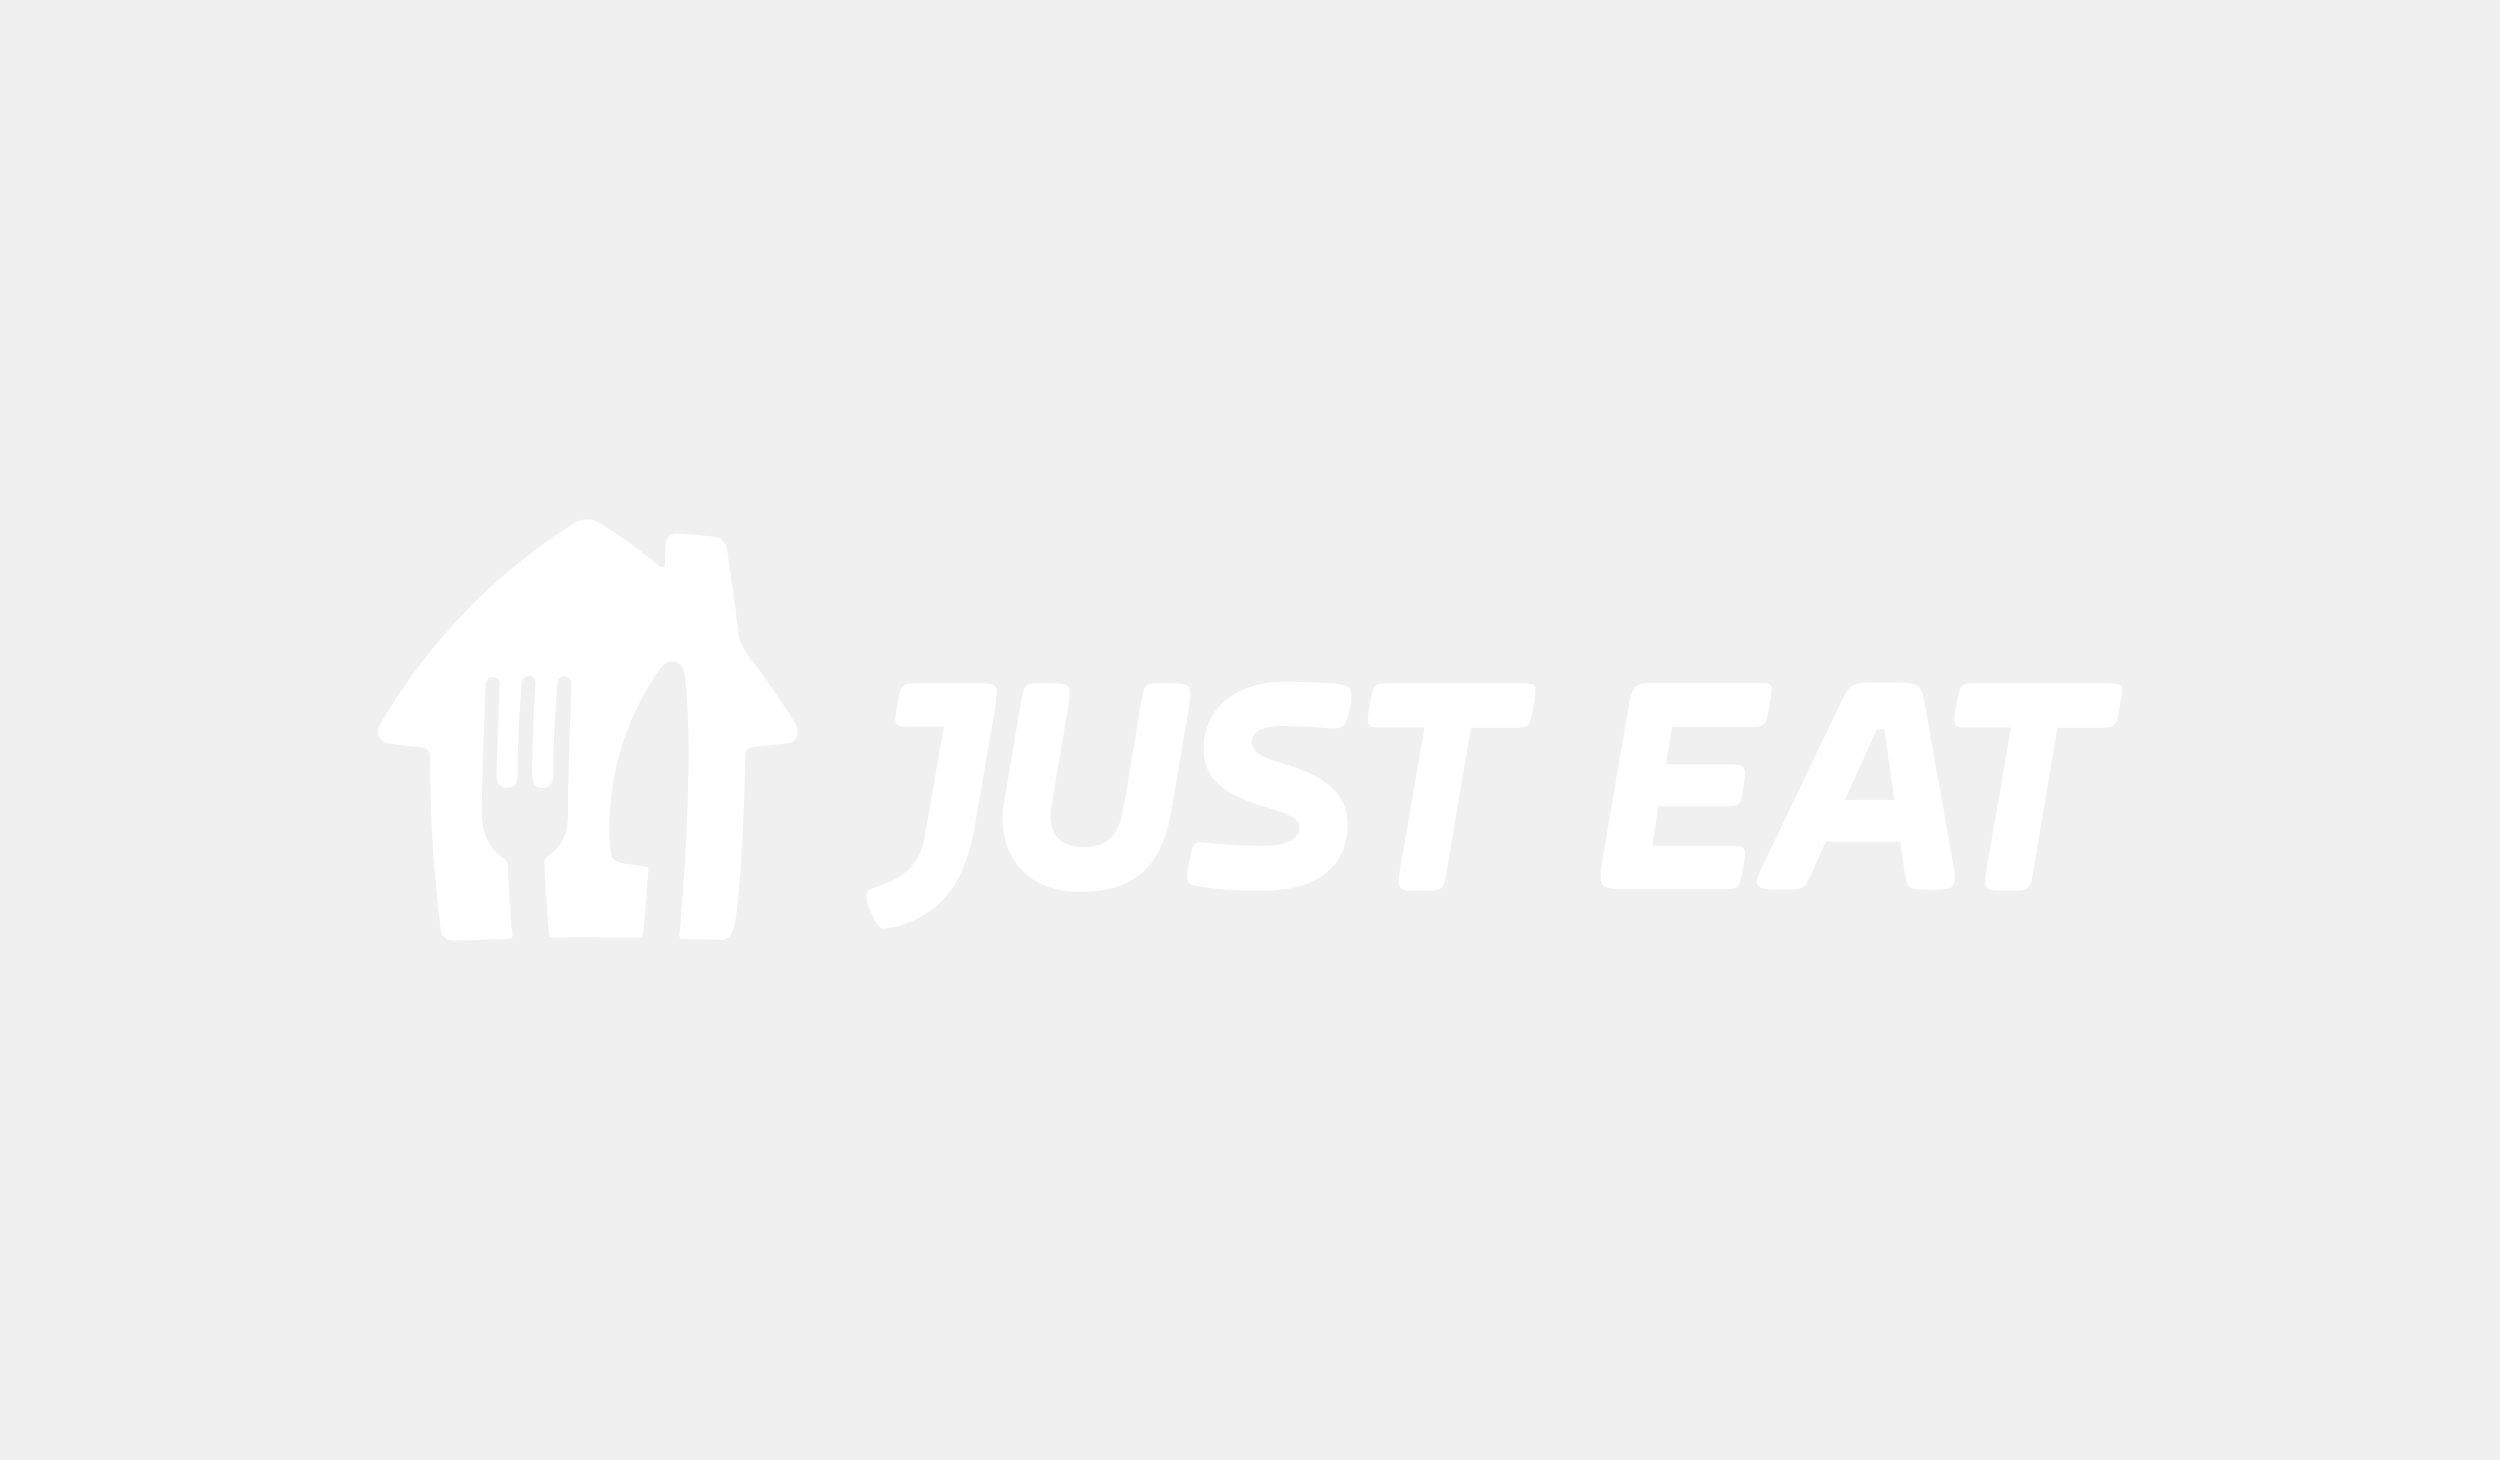
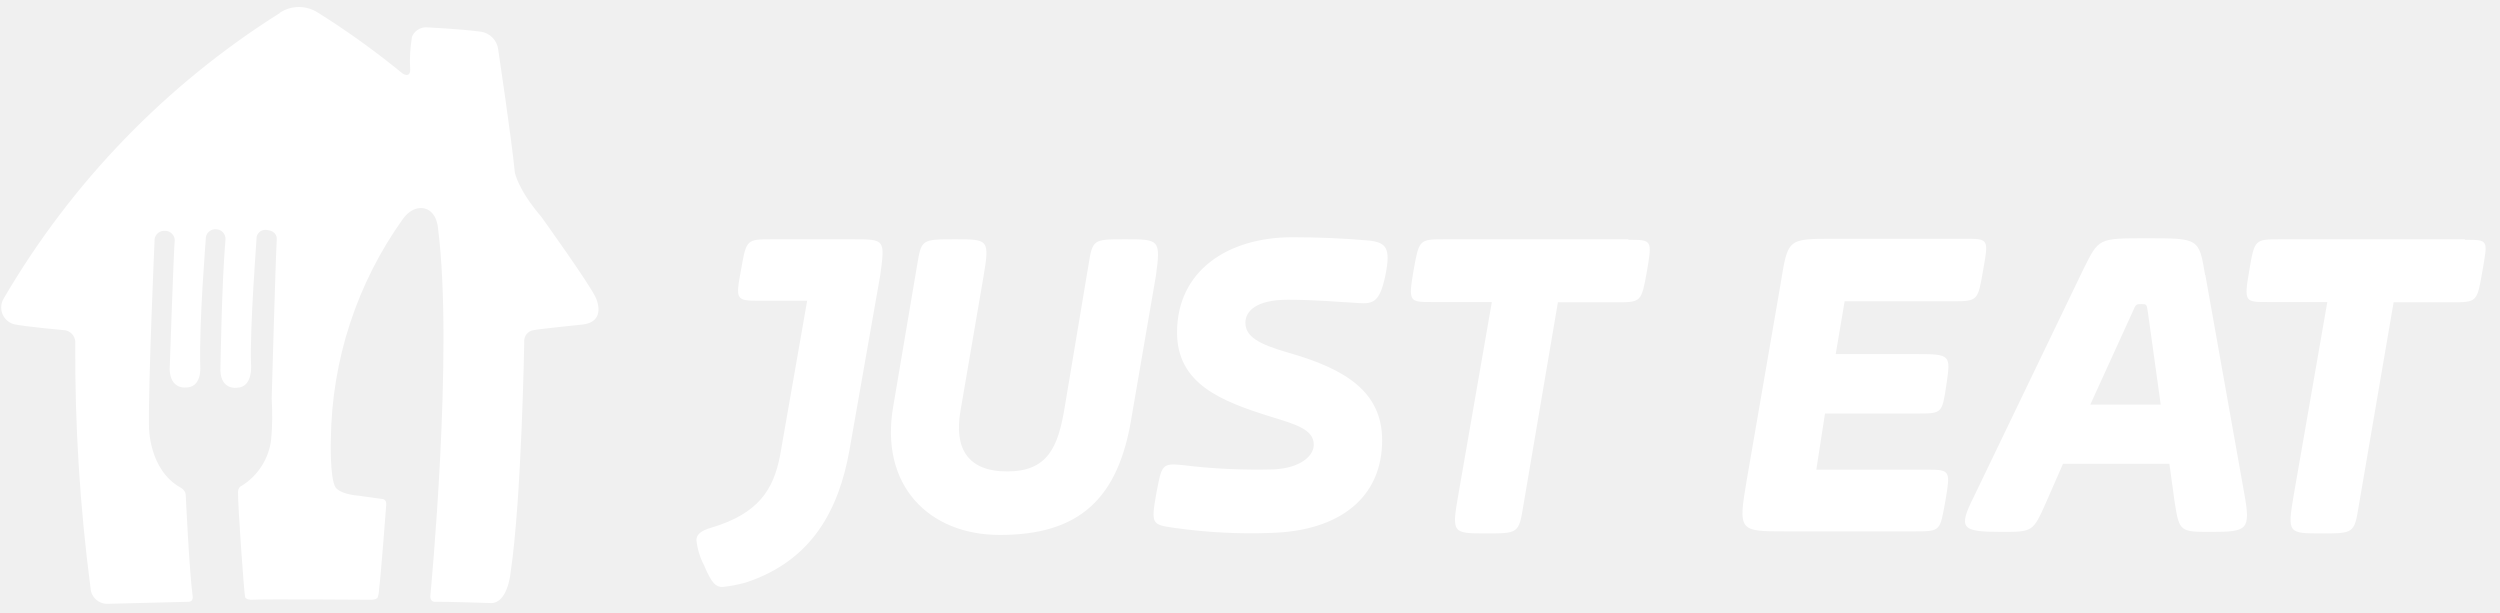
- <svg xmlns="http://www.w3.org/2000/svg" viewBox="0 0 364.53 212.86">
-   <g fill="#fff">
-     <path d="m83.64 76.32a3.52 3.52 0 0 1 3.91 0 84.49 84.49 0 0 1 8.66 6.24s.75.52.77-.36a13.77 13.77 0 0 1 .2-3.4 1.55 1.55 0 0 1 1.44-1s3.4.17 5.56.46a2.11 2.11 0 0 1 1.82 1.87s1.39 9.26 1.7 12.6c0 0 .27 1.7 2.73 4.58 0 0 5 7 5.58 8.34 0 0 1.16 2.42-1.34 2.75 0 0-4.56.46-5 .56a1.14 1.14 0 0 0 -1 1.24s-.24 16.11-1.42 23.85c0 0-.31 3.07-2 3 0 0-4.69-.15-5.78-.12 0 0-.47 0-.4-.63 0 0 2.39-25.12.77-37.82 0 0-.07-1.64-1.32-2 0 0-1.14-.46-2.23 1a39.85 39.85 0 0 0 -7.42 22.67s-.13 4 .48 5c0 0 .38.7 2.32.86l2.46.33s.45 0 .41.6c0 0-.56 7.37-.72 8.68a2.6 2.6 0 0 1 -.18.87s-.09.25-.86.22c0 0-10.84-.08-12.06 0 0 0-.51 0-.62-.27s-.75-9.51-.73-10.82a.65.65 0 0 1 .38-.64 6.52 6.52 0 0 0 3-4.79 26.5 26.5 0 0 0 .06-4.21s.4-14.13.5-16.4c0 0 .08-.77-.92-.91a.93.93 0 0 0 -1.12.69s0 0 0 .08-.7 9.32-.57 13c0 0 .24 2.41-1.43 2.46 0 0-1.62.24-1.7-1.77 0 0 .12-9.06.52-13.54a1 1 0 0 0 -.89-1 1 1 0 0 0 -1.12.81.22.22 0 0 0 0 .08s-.7 8.67-.57 13.25c0 0 .2 2.22-1.57 2.14 0 0-1.48.17-1.56-1.8 0 0 .4-12.41.51-13.37a1 1 0 0 0 -.89-.94h-.1a1 1 0 0 0 -1.07.83.28.28 0 0 0 0 .09s-.66 14.84-.57 19.2c0 0-.06 4.48 3.25 6.3 0 0 .49.28.5.71 0 0 .37 7.87.71 10.41 0 0 .12.61-.42.61l-8.33.23a1.71 1.71 0 0 1 -1.7-1.62 186.47 186.47 0 0 1 -1.54-25.15 1.28 1.28 0 0 0 -1-1.37s-4.26-.39-5.29-.65a1.77 1.77 0 0 1 -1.27-2.15 2 2 0 0 1 .19-.46 85.67 85.67 0 0 1 28.28-29.42z" />
-     <path d="m142.3 99.63h-8.22c-2.66 0-2.66 0-3.22 3.11s-.55 3.22 1.89 3.22h4.89l-2.78 15.89c-.67 3.55-2.22 6-7 7.44-1.22.33-1.55.77-1.55 1.33a6.65 6.65 0 0 0 .78 2.55c.77 1.89 1.22 2.23 1.88 2.23a12.63 12.63 0 0 0 2.34-.45c6.77-2.22 9.55-7.44 10.66-13.66l3.11-17.88c.55-3.78.55-3.78-2.78-3.78" />
-     <path d="m170.18 99.63c-3.33 0-3.33 0-3.78 2.78l-2.4 14.44c-.67 4.22-1.78 6.66-5.89 6.66s-5.44-2.44-4.77-6.22l2.33-13.77c.67-3.89.55-3.89-2.89-3.89s-3.44 0-3.89 2.67l-2.44 14.44c-1.44 8.22 3.67 13.32 10.89 13.32 8.1 0 12.21-3.66 13.54-12.32l2.45-14.33c.55-3.78.33-3.78-3.11-3.78" />
-     <path d="m185.39 123.29c2.67-.11 4.11-1.33 4.11-2.55 0-1.56-1.89-2.11-4.44-2.89-5-1.56-9.55-3.33-9.55-8.66 0-6.33 5.22-9.78 11.77-9.78a78.56 78.56 0 0 1 7.89.34c1.77.22 2.22.77 1.66 3.55s-1.22 3-2.77 2.89c-1.89-.11-4.34-.34-7.22-.34-3.33 0-4.33 1.23-4.33 2.34 0 1.44 1.33 2.22 4.44 3.11 5.77 1.66 9.55 4 9.55 9 0 5.89-4.33 9.33-11.33 9.55a55.67 55.67 0 0 1 -10-.55c-2.23-.34-2.34-.34-1.78-3.56.55-2.88.55-3.11 2.66-2.88a59.69 59.69 0 0 0 9.33.44" />
-     <path d="m221.71 99.63h-18.77c-2.66 0-2.66 0-3.22 3.23s-.44 3.22 1.89 3.22h6.11l-3.45 19.92c-.66 3.88-.55 3.88 2.89 3.88 3.22 0 3.33 0 3.78-2.77l3.55-21h5.89c2.66 0 2.66 0 3.22-3.22s.55-3.23-1.89-3.23" />
-     <path d="m254.81 106c2.66 0 2.66 0 3.22-3.22s.55-3.22-1.89-3.22h-13.44c-4.78 0-4.66 0-5.44 4.78l-3.44 20.1c-.89 5.22-.78 5.22 4 5.22h13.11c2.78 0 2.66 0 3.22-3.11s.55-3.22-1.89-3.22h-11.34l.89-5.78h9.44c2.56 0 2.56 0 3-3s.44-3.11-3-3.11h-8.33l.89-5.45z" />
-     <path d="m269 116.63 4.33-9.55c.34-.78.34-.78.89-.78s.56 0 .67.89l1.33 9.44zm11.77-13.33c-.66-3.78-.66-3.78-6-3.78-5 0-4.89 0-6.44 3.11l-11.22 23.44c-1.67 3.33-1.33 3.66 2.77 3.66 3.23 0 3.23 0 4.56-3l1.77-4h10.89l.55 4c.45 3 .56 3 3.78 3 3.67 0 4-.22 3.33-3.89z" />
-     <path d="m307.34 99.63h-18.88c-2.67 0-2.67 0-3.22 3.23s-.45 3.22 1.88 3.22h6.11l-3.44 19.92c-.67 3.88-.56 3.88 2.89 3.88 3.22 0 3.33 0 3.77-2.77l3.56-21h5.88c2.67 0 2.67 0 3.22-3.22s.67-3.23-1.77-3.23" />
-   </g>
+ <svg xmlns="http://www.w3.org/2000/svg" viewBox="0 0 98 24">
+   <path fill-rule="nonzero" d="M10.97.5c.45-.3 1.04-.3 1.5 0 1.15.72 2.26 1.52 3.31 2.38 0 0 .29.2.3-.14-.03-.43 0-.87.07-1.3a.6.6 0 01.55-.37s1.3.06 2.13.17a.8.8 0 01.7.71s.53 3.53.65 4.8c0 0 .1.65 1.04 1.75 0 0 1.92 2.67 2.14 3.18 0 0 .44.92-.51 1.04 0 0-1.75.18-1.92.22a.43.43 0 00-.38.47s-.1 6.14-.54 9.08c0 0-.12 1.17-.77 1.15 0 0-1.8-.06-2.21-.05 0 0-.18 0-.16-.24 0 0 .92-9.57.3-14.4 0 0-.03-.63-.5-.77 0 0-.44-.17-.86.38a15.14 15.14 0 00-2.84 8.64s-.05 1.52.18 1.9c0 0 .15.27.9.33l.93.13s.18 0 .16.23c0 0-.21 2.8-.28 3.3 0 .12-.02.23-.06.34 0 0-.04.09-.33.08 0 0-4.15-.03-4.62 0 0 0-.2 0-.24-.1-.04-.1-.29-3.63-.28-4.13 0-.1.05-.2.15-.24a2.48 2.48 0 001.15-1.82c.05-.54.05-1.07.02-1.6 0 0 .15-5.4.2-6.26 0 0 .02-.29-.36-.34a.36.36 0 00-.27.04.36.36 0 00-.16.22v.03c0 .03-.27 3.55-.22 4.95 0 0 .1.92-.55.94 0 0-.62.1-.65-.67 0 0 .05-3.46.2-5.16 0-.2-.14-.36-.34-.38-.2-.03-.39.1-.43.3v.04s-.27 3.3-.22 5.04c0 0 .08.85-.6.82 0 0-.56.06-.6-.69 0 0 .16-4.72.2-5.09a.38.38 0 00-.34-.36h-.04a.38.38 0 00-.41.32v.03s-.25 5.66-.22 7.32c0 0-.02 1.7 1.25 2.4 0 0 .18.1.19.27 0 0 .14 3 .27 3.96 0 0 .05.24-.16.24l-3.19.08a.65.65 0 01-.65-.61 70.71 70.71 0 01-.6-9.58.49.49 0 00-.37-.53S.94 12.8.55 12.71a.68.68 0 01-.41-1A32.72 32.72 0 0110.97.51zm22.46 8.88h-3.15c-1.02 0-1.02 0-1.23 1.19-.22 1.18-.21 1.22.72 1.22h1.87l-1.06 6.06c-.26 1.35-.85 2.28-2.68 2.83-.47.13-.6.3-.6.5.04.35.14.68.3.98.3.72.47.85.72.85.3-.03.6-.09.9-.17 2.6-.85 3.66-2.84 4.08-5.2l1.2-6.82c.2-1.44.2-1.44-1.07-1.44m10.67 0c-1.27 0-1.27 0-1.44 1.06l-.92 5.5c-.26 1.61-.68 2.54-2.26 2.54-1.57 0-2.08-.93-1.83-2.37l.9-5.25c.25-1.48.2-1.48-1.1-1.48-1.33 0-1.33 0-1.5 1.02l-.93 5.5c-.56 3.13 1.4 5.07 4.17 5.07 3.1 0 4.67-1.39 5.18-4.69l.94-5.46c.2-1.44.13-1.44-1.2-1.44m5.82 9.02c1.02-.05 1.57-.51 1.57-.97 0-.6-.72-.8-1.7-1.1-1.91-.6-3.66-1.27-3.66-3.3 0-2.42 2-3.73 4.51-3.73 1 0 2.02.04 3.02.13.68.08.85.3.64 1.35-.22 1.06-.47 1.14-1.06 1.1-.73-.04-1.67-.13-2.77-.13-1.27 0-1.66.47-1.66.9 0 .54.51.84 1.7 1.18 2.21.63 3.66 1.52 3.66 3.43 0 2.24-1.66 3.55-4.34 3.63-1.28.05-2.56-.02-3.83-.2-.85-.13-.9-.13-.68-1.36.21-1.1.21-1.18 1.02-1.1 1.18.15 2.38.2 3.57.17m13.91-9.02h-7.18c-1.02 0-1.02 0-1.24 1.23-.21 1.23-.16 1.23.73 1.23h2.34l-1.32 7.59c-.26 1.48-.21 1.48 1.1 1.48 1.24 0 1.28 0 1.45-1.06l1.36-8h2.26c1.01 0 1.01 0 1.23-1.22.21-1.23.2-1.23-.73-1.23m12.68 2.41c1.02 0 1.02 0 1.23-1.23.22-1.22.21-1.22-.72-1.22h-5.15c-1.83 0-1.78 0-2.08 1.82l-1.32 7.65c-.34 2-.3 2 1.53 2h5.02c1.07 0 1.02 0 1.24-1.2.2-1.18.2-1.22-.73-1.22H71.2l.34-2.2h3.62c.97 0 .97 0 1.14-1.14.17-1.15.17-1.19-1.15-1.19h-3.19l.35-2.07h4.2zm5.43 4.05l1.66-3.64c.13-.3.13-.3.34-.3.21 0 .21 0 .26.34l.5 3.6h-2.76zm4.5-5.08c-.24-1.44-.24-1.44-2.29-1.44-1.91 0-1.87 0-2.47 1.19l-4.3 8.93c-.63 1.26-.5 1.39 1.07 1.39 1.24 0 1.24 0 1.75-1.14l.67-1.53h4.17l.21 1.53c.18 1.14.22 1.14 1.45 1.14 1.4 0 1.53-.08 1.28-1.48l-1.53-8.59zm10.18-1.4H89.4c-1.02 0-1.02 0-1.23 1.23-.21 1.23-.17 1.23.72 1.23h2.34l-1.32 7.59c-.25 1.48-.21 1.48 1.1 1.48 1.24 0 1.28 0 1.45-1.06l1.37-8h2.25c1.02 0 1.02 0 1.23-1.22.21-1.23.26-1.23-.68-1.23" fill="#FFF" />
</svg>
